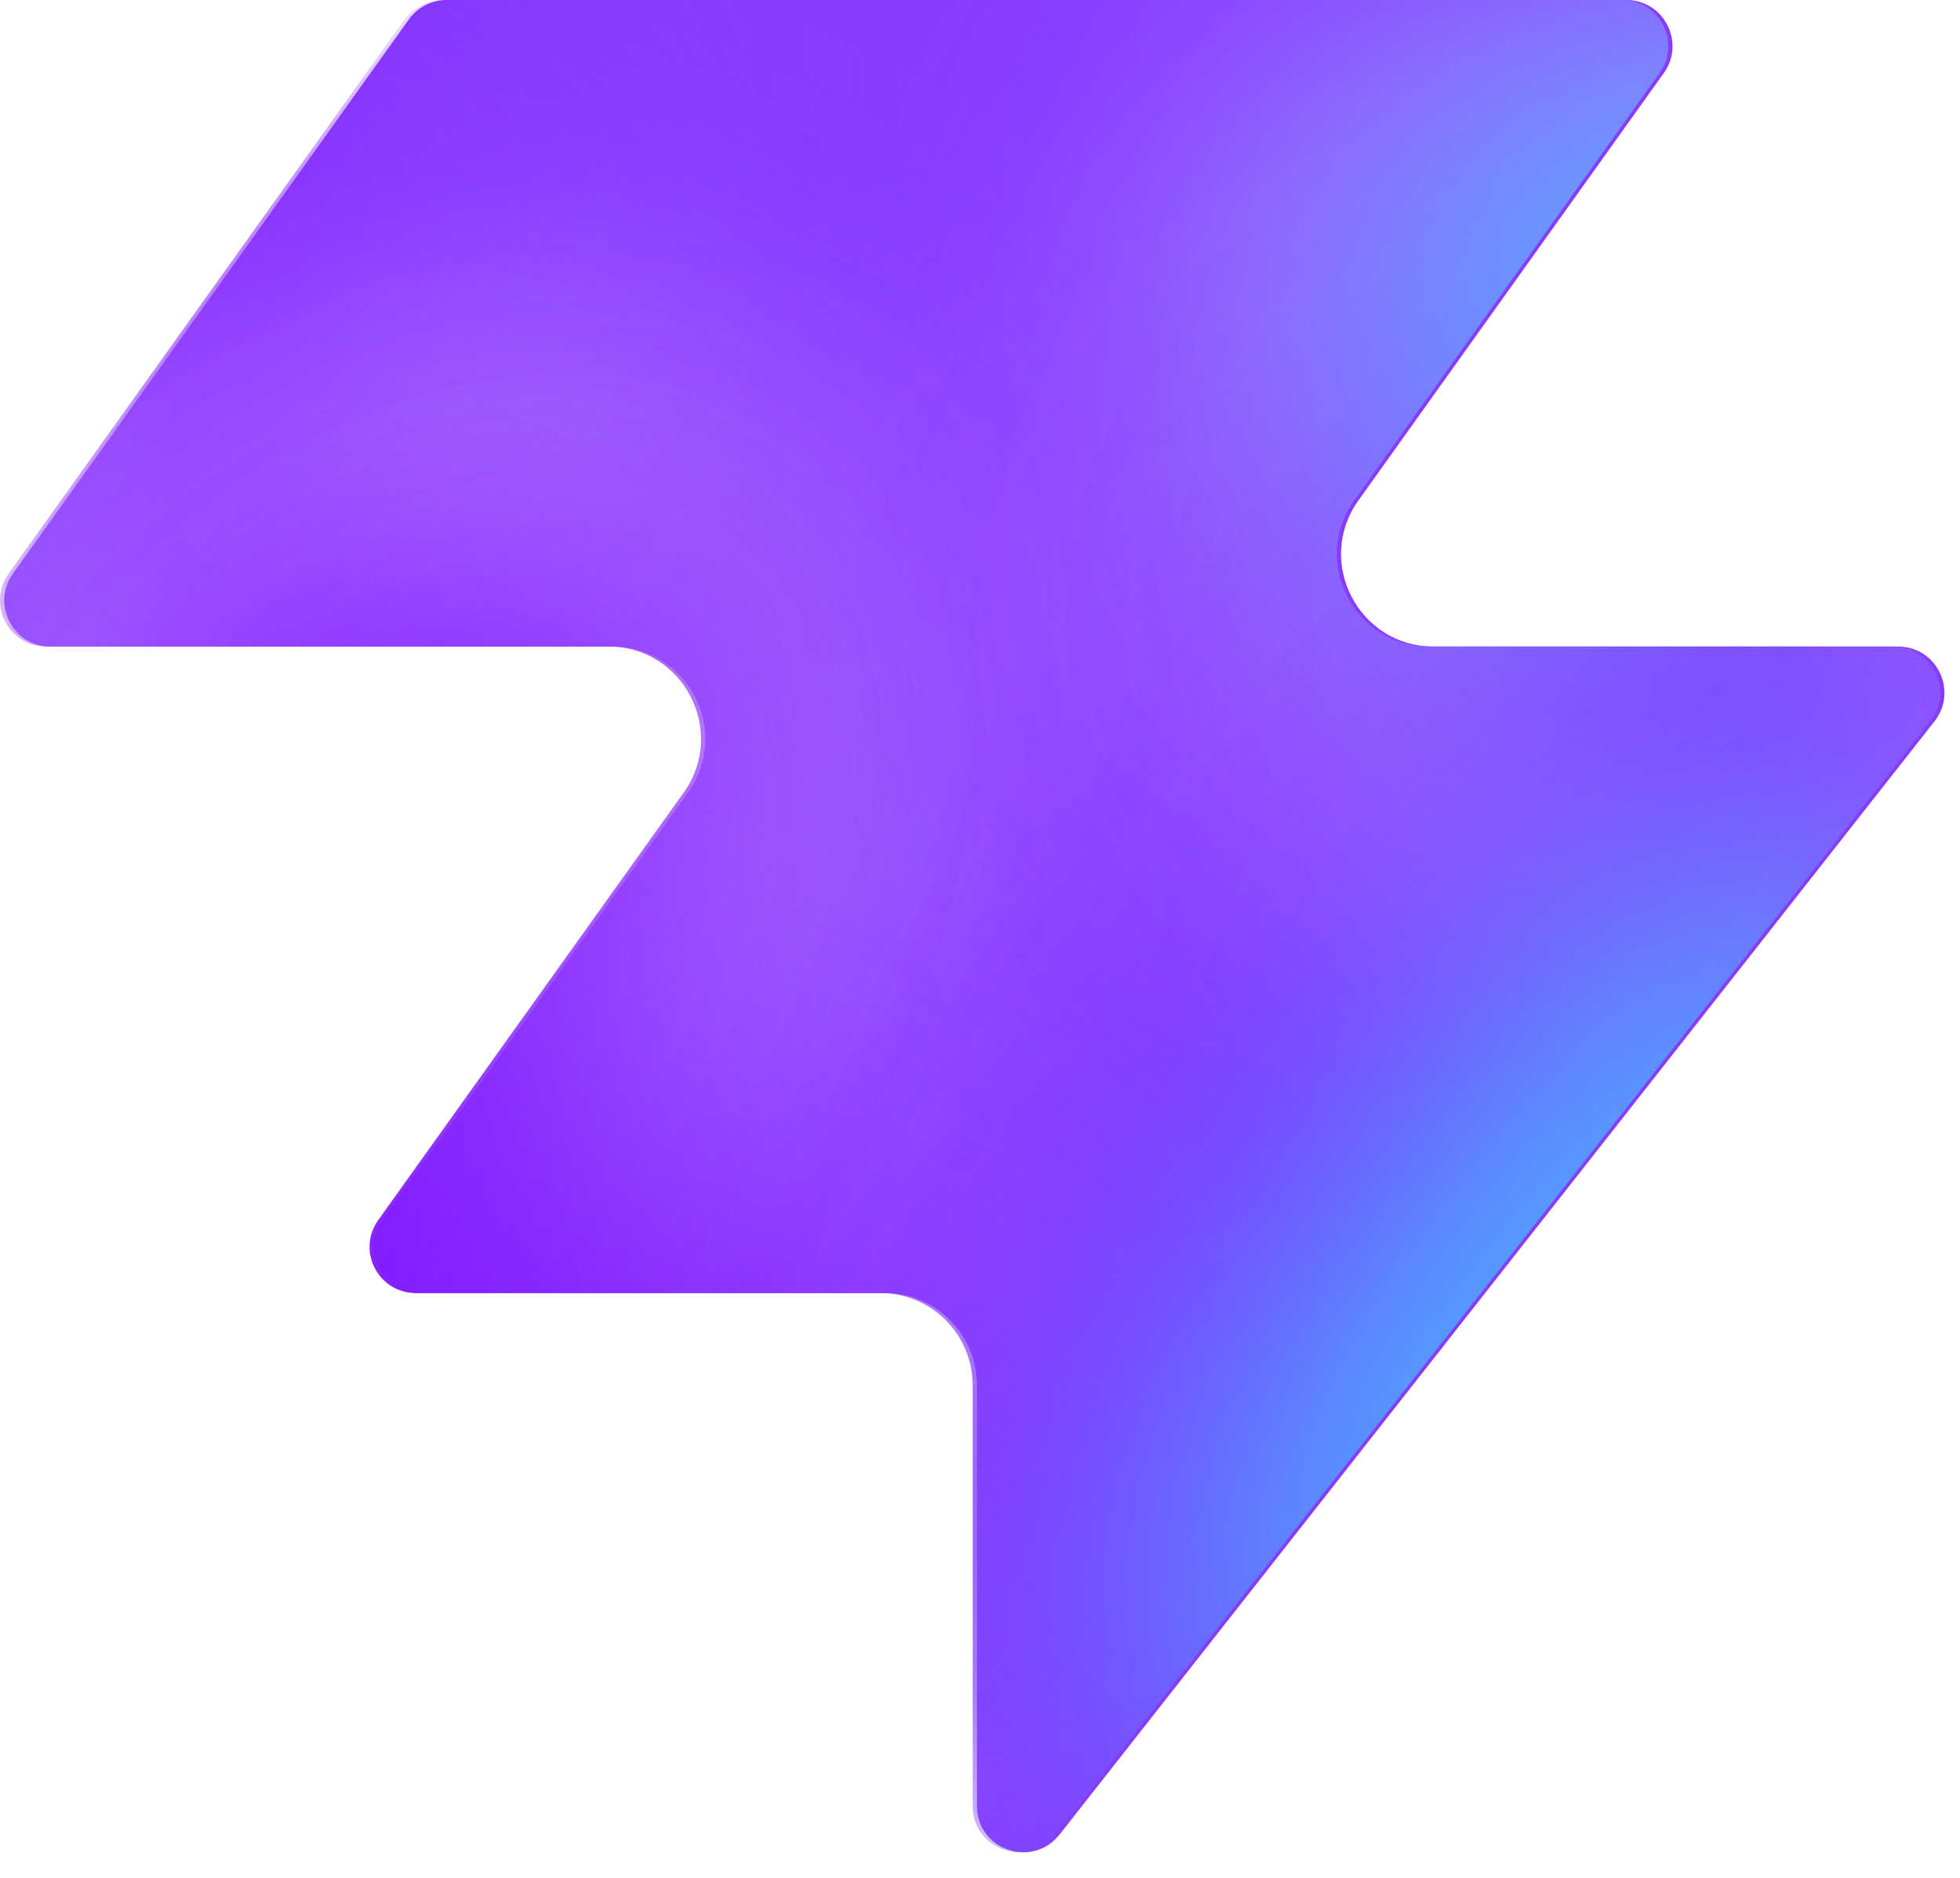
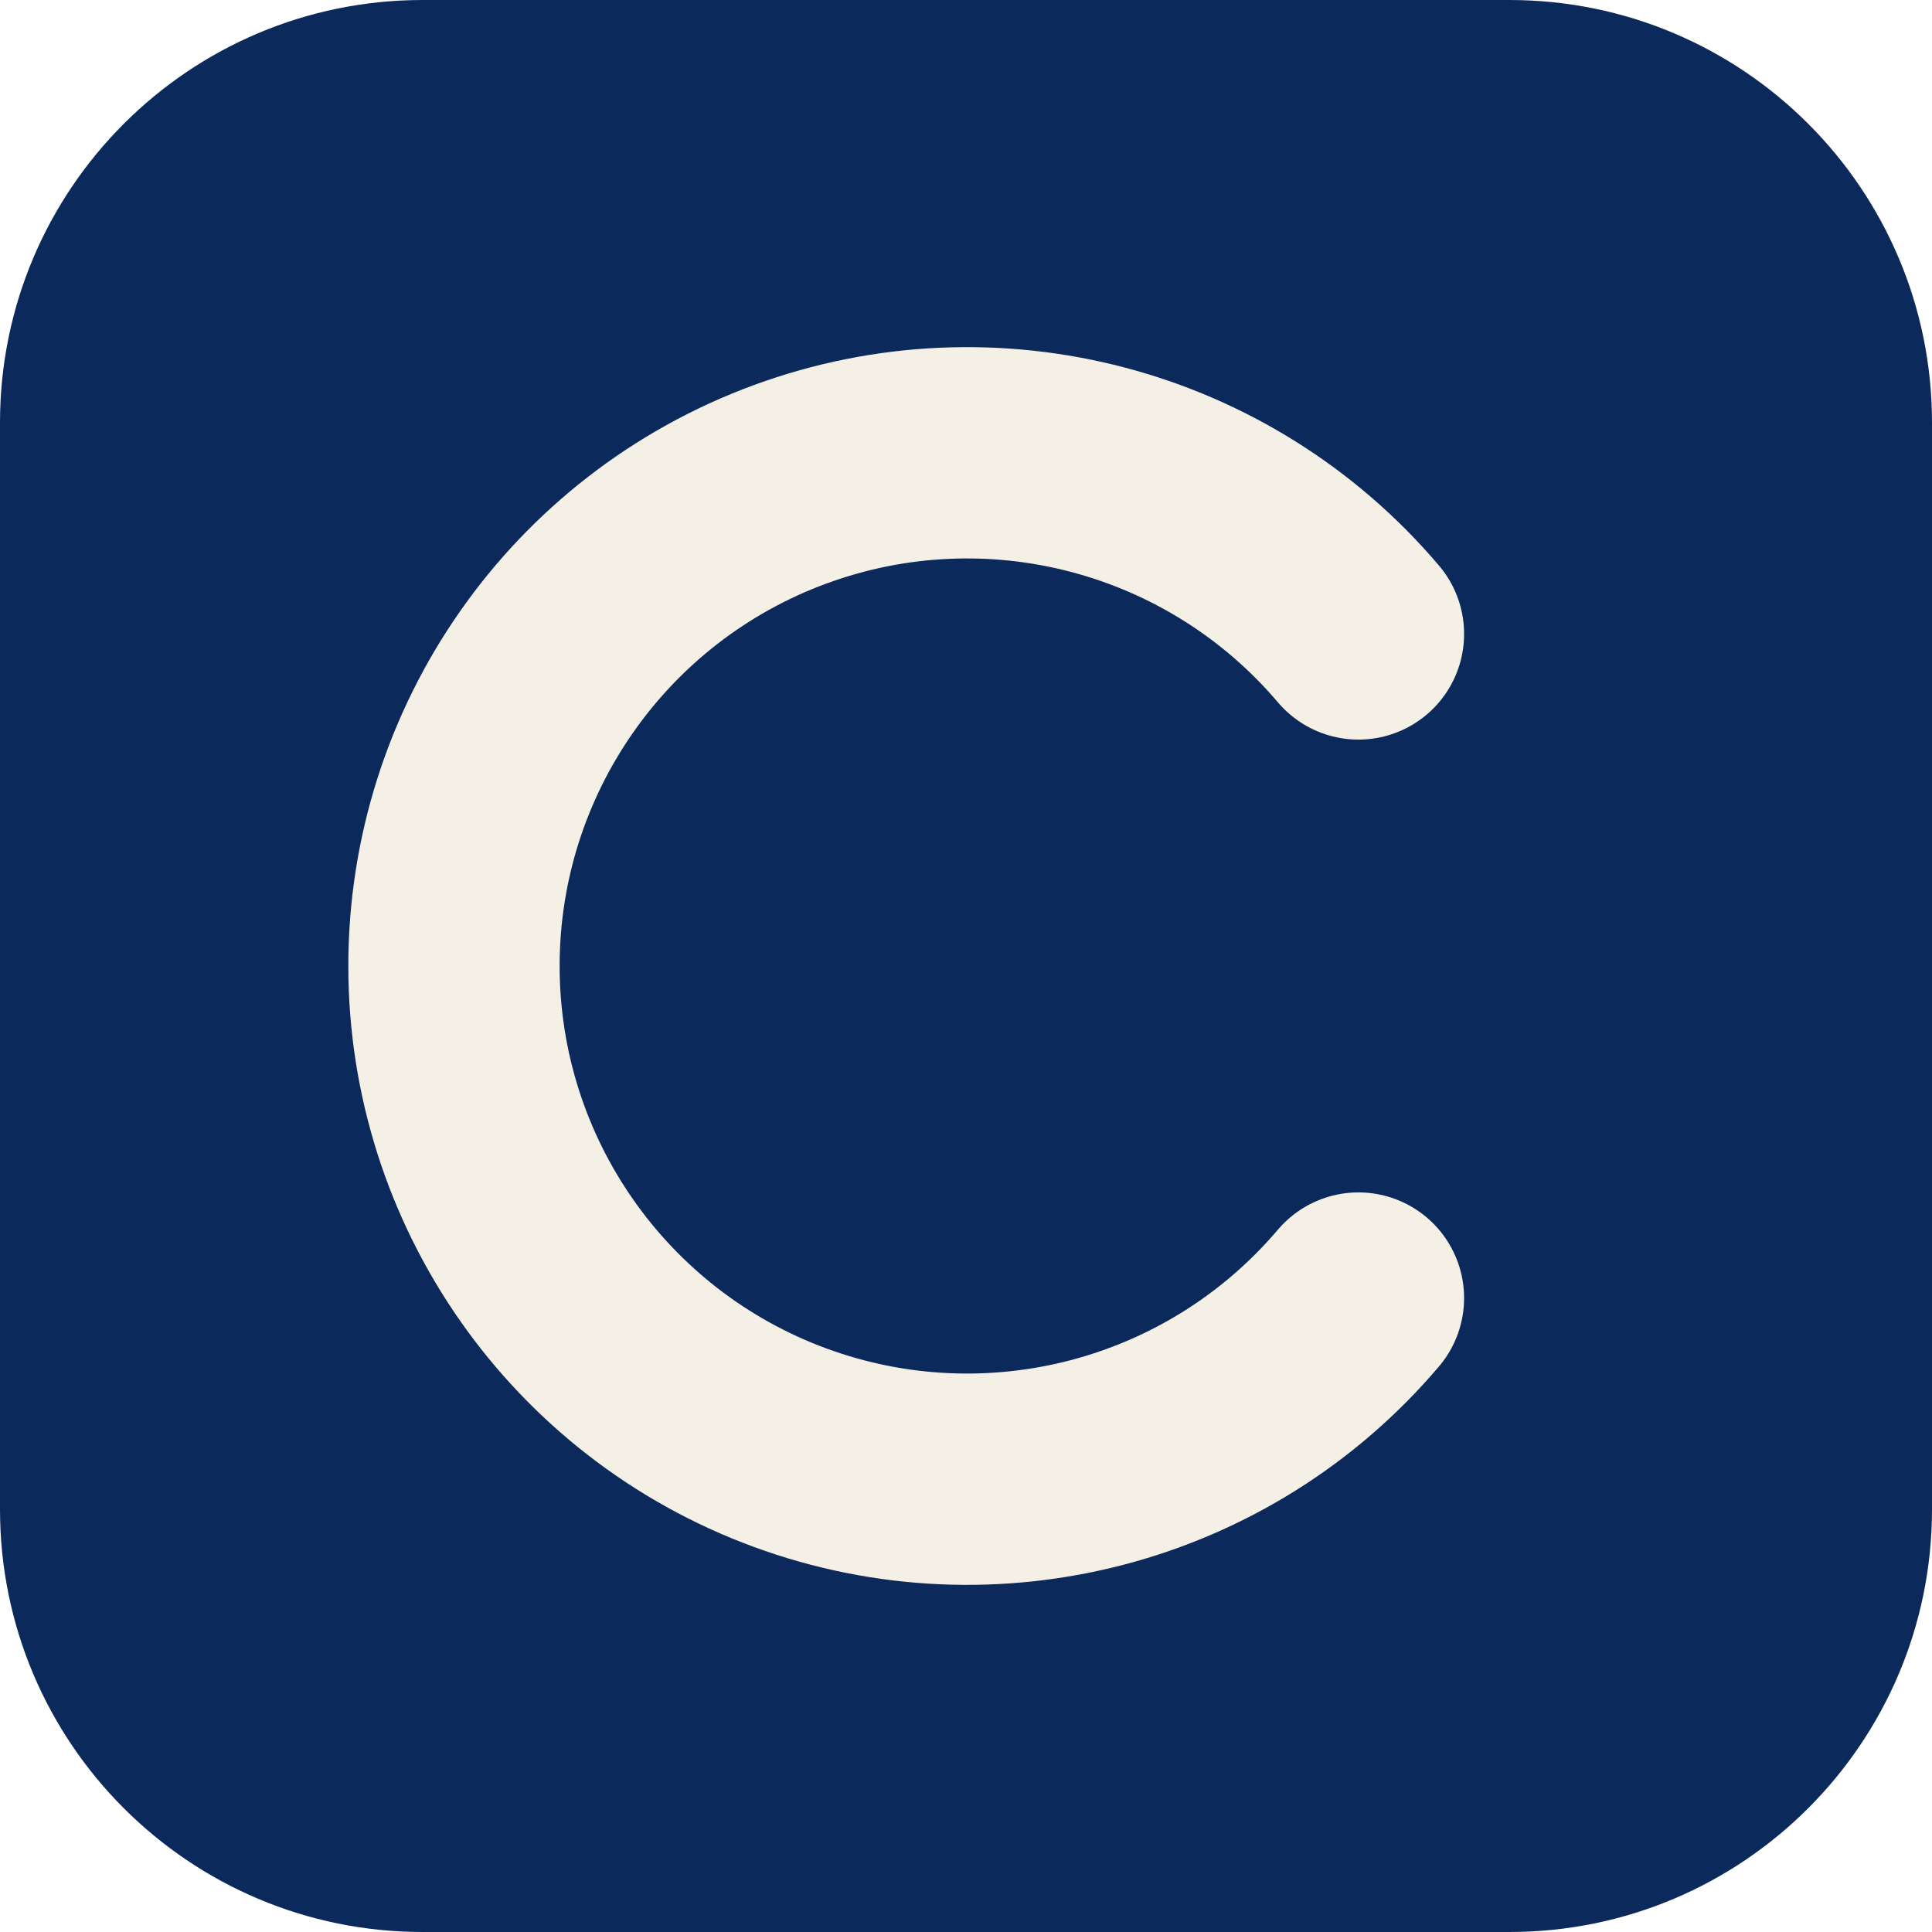
- <svg xmlns="http://www.w3.org/2000/svg" width="48" height="46" fill="none" viewBox="0 0 48 46">
-   <path fill="#863bff" d="M25.946 44.938c-.664.845-2.021.375-2.021-.698V33.937a2.26 2.26 0 0 0-2.262-2.262H10.287c-.92 0-1.456-1.04-.92-1.788l7.48-10.471c1.07-1.497 0-3.578-1.842-3.578H1.237c-.92 0-1.456-1.04-.92-1.788L10.013.474c.214-.297.556-.474.92-.474h28.894c.92 0 1.456 1.04.92 1.788l-7.48 10.471c-1.07 1.498 0 3.579 1.842 3.579h11.377c.943 0 1.473 1.088.89 1.83L25.947 44.94z" style="fill:#863bff;fill:color(display-p3 .525 .23 1);fill-opacity:1" />
-   <mask id="a" width="48" height="46" x="0" y="0" maskUnits="userSpaceOnUse" style="mask-type:alpha">
-     <path fill="#000" d="M25.842 44.938c-.664.844-2.021.375-2.021-.698V33.937a2.26 2.26 0 0 0-2.262-2.262H10.183c-.92 0-1.456-1.04-.92-1.788l7.48-10.471c1.07-1.498 0-3.579-1.842-3.579H1.133c-.92 0-1.456-1.04-.92-1.787L9.91.473c.214-.297.556-.474.92-.474h28.894c.92 0 1.456 1.04.92 1.788l-7.48 10.471c-1.07 1.498 0 3.578 1.842 3.578h11.377c.943 0 1.473 1.088.89 1.832L25.843 44.94z" style="fill:#000;fill-opacity:1" />
-   </mask>
-   <g mask="url(#a)">
-     <g filter="url(#b)">
-       <ellipse cx="5.508" cy="14.704" fill="#ede6ff" rx="5.508" ry="14.704" style="fill:#ede6ff;fill:color(display-p3 .927 .903 1);fill-opacity:1" transform="matrix(.00324 1 1 -.00324 -4.47 31.516)" />
-     </g>
-     <g filter="url(#c)">
-       <ellipse cx="10.399" cy="29.851" fill="#ede6ff" rx="10.399" ry="29.851" style="fill:#ede6ff;fill:color(display-p3 .927 .903 1);fill-opacity:1" transform="matrix(.00324 1 1 -.00324 -39.328 7.883)" />
-     </g>
-     <g filter="url(#d)">
-       <ellipse cx="5.508" cy="30.487" fill="#7e14ff" rx="5.508" ry="30.487" style="fill:#7e14ff;fill:color(display-p3 .492 .077 1);fill-opacity:1" transform="rotate(89.814 -25.913 -14.639)scale(1 -1)" />
-     </g>
-     <g filter="url(#e)">
-       <ellipse cx="5.508" cy="30.599" fill="#7e14ff" rx="5.508" ry="30.599" style="fill:#7e14ff;fill:color(display-p3 .492 .077 1);fill-opacity:1" transform="rotate(89.814 -32.644 -3.334)scale(1 -1)" />
-     </g>
-     <g filter="url(#f)">
-       <ellipse cx="5.508" cy="30.599" fill="#7e14ff" rx="5.508" ry="30.599" style="fill:#7e14ff;fill:color(display-p3 .492 .077 1);fill-opacity:1" transform="matrix(.00324 1 1 -.00324 -34.34 30.47)" />
-     </g>
-     <g filter="url(#g)">
-       <ellipse cx="14.072" cy="22.078" fill="#ede6ff" rx="14.072" ry="22.078" style="fill:#ede6ff;fill:color(display-p3 .927 .903 1);fill-opacity:1" transform="rotate(93.35 24.506 48.493)scale(-1 1)" />
-     </g>
-     <g filter="url(#h)">
-       <ellipse cx="3.47" cy="21.501" fill="#7e14ff" rx="3.47" ry="21.501" style="fill:#7e14ff;fill:color(display-p3 .492 .077 1);fill-opacity:1" transform="rotate(89.009 28.708 47.59)scale(-1 1)" />
-     </g>
-     <g filter="url(#i)">
-       <ellipse cx="3.47" cy="21.501" fill="#7e14ff" rx="3.47" ry="21.501" style="fill:#7e14ff;fill:color(display-p3 .492 .077 1);fill-opacity:1" transform="rotate(89.009 28.708 47.59)scale(-1 1)" />
-     </g>
-     <g filter="url(#j)">
-       <ellipse cx=".387" cy="8.972" fill="#7e14ff" rx="4.407" ry="29.108" style="fill:#7e14ff;fill:color(display-p3 .492 .077 1);fill-opacity:1" transform="rotate(39.51 .387 8.972)" />
-     </g>
-     <g filter="url(#k)">
-       <ellipse cx="47.523" cy="-6.092" fill="#7e14ff" rx="4.407" ry="29.108" style="fill:#7e14ff;fill:color(display-p3 .492 .077 1);fill-opacity:1" transform="rotate(37.892 47.523 -6.092)" />
-     </g>
-     <g filter="url(#l)">
-       <ellipse cx="41.412" cy="6.333" fill="#47bfff" rx="5.971" ry="9.665" style="fill:#47bfff;fill:color(display-p3 .28 .748 1);fill-opacity:1" transform="rotate(37.892 41.412 6.333)" />
-     </g>
-     <g filter="url(#m)">
-       <ellipse cx="-1.879" cy="38.332" fill="#7e14ff" rx="4.407" ry="29.108" style="fill:#7e14ff;fill:color(display-p3 .492 .077 1);fill-opacity:1" transform="rotate(37.892 -1.88 38.332)" />
-     </g>
-     <g filter="url(#n)">
-       <ellipse cx="-1.879" cy="38.332" fill="#7e14ff" rx="4.407" ry="29.108" style="fill:#7e14ff;fill:color(display-p3 .492 .077 1);fill-opacity:1" transform="rotate(37.892 -1.88 38.332)" />
-     </g>
-     <g filter="url(#o)">
-       <ellipse cx="35.651" cy="29.907" fill="#7e14ff" rx="4.407" ry="29.108" style="fill:#7e14ff;fill:color(display-p3 .492 .077 1);fill-opacity:1" transform="rotate(37.892 35.651 29.907)" />
-     </g>
-     <g filter="url(#p)">
-       <ellipse cx="38.418" cy="32.4" fill="#47bfff" rx="5.971" ry="15.297" style="fill:#47bfff;fill:color(display-p3 .28 .748 1);fill-opacity:1" transform="rotate(37.892 38.418 32.4)" />
-     </g>
-   </g>
-   <defs>
-     <filter id="b" width="60.045" height="41.654" x="-19.77" y="16.149" color-interpolation-filters="sRGB" filterUnits="userSpaceOnUse">
-       <feFlood flood-opacity="0" result="BackgroundImageFix" />
-       <feBlend in="SourceGraphic" in2="BackgroundImageFix" result="shape" />
-       <feGaussianBlur result="effect1_foregroundBlur_2002_17158" stdDeviation="7.659" />
-     </filter>
-     <filter id="c" width="90.34" height="51.437" x="-54.613" y="-7.533" color-interpolation-filters="sRGB" filterUnits="userSpaceOnUse">
-       <feFlood flood-opacity="0" result="BackgroundImageFix" />
-       <feBlend in="SourceGraphic" in2="BackgroundImageFix" result="shape" />
-       <feGaussianBlur result="effect1_foregroundBlur_2002_17158" stdDeviation="7.659" />
-     </filter>
-     <filter id="d" width="79.355" height="29.4" x="-49.64" y="2.03" color-interpolation-filters="sRGB" filterUnits="userSpaceOnUse">
-       <feFlood flood-opacity="0" result="BackgroundImageFix" />
-       <feBlend in="SourceGraphic" in2="BackgroundImageFix" result="shape" />
-       <feGaussianBlur result="effect1_foregroundBlur_2002_17158" stdDeviation="4.596" />
-     </filter>
-     <filter id="e" width="79.579" height="29.4" x="-45.045" y="20.029" color-interpolation-filters="sRGB" filterUnits="userSpaceOnUse">
-       <feFlood flood-opacity="0" result="BackgroundImageFix" />
-       <feBlend in="SourceGraphic" in2="BackgroundImageFix" result="shape" />
-       <feGaussianBlur result="effect1_foregroundBlur_2002_17158" stdDeviation="4.596" />
-     </filter>
-     <filter id="f" width="79.579" height="29.4" x="-43.513" y="21.178" color-interpolation-filters="sRGB" filterUnits="userSpaceOnUse">
-       <feFlood flood-opacity="0" result="BackgroundImageFix" />
-       <feBlend in="SourceGraphic" in2="BackgroundImageFix" result="shape" />
-       <feGaussianBlur result="effect1_foregroundBlur_2002_17158" stdDeviation="4.596" />
-     </filter>
-     <filter id="g" width="74.749" height="58.852" x="15.756" y="-17.901" color-interpolation-filters="sRGB" filterUnits="userSpaceOnUse">
-       <feFlood flood-opacity="0" result="BackgroundImageFix" />
-       <feBlend in="SourceGraphic" in2="BackgroundImageFix" result="shape" />
-       <feGaussianBlur result="effect1_foregroundBlur_2002_17158" stdDeviation="7.659" />
-     </filter>
-     <filter id="h" width="61.377" height="25.362" x="23.548" y="2.284" color-interpolation-filters="sRGB" filterUnits="userSpaceOnUse">
-       <feFlood flood-opacity="0" result="BackgroundImageFix" />
-       <feBlend in="SourceGraphic" in2="BackgroundImageFix" result="shape" />
-       <feGaussianBlur result="effect1_foregroundBlur_2002_17158" stdDeviation="4.596" />
-     </filter>
-     <filter id="i" width="61.377" height="25.362" x="23.548" y="2.284" color-interpolation-filters="sRGB" filterUnits="userSpaceOnUse">
-       <feFlood flood-opacity="0" result="BackgroundImageFix" />
-       <feBlend in="SourceGraphic" in2="BackgroundImageFix" result="shape" />
-       <feGaussianBlur result="effect1_foregroundBlur_2002_17158" stdDeviation="4.596" />
-     </filter>
-     <filter id="j" width="56.045" height="63.649" x="-27.636" y="-22.853" color-interpolation-filters="sRGB" filterUnits="userSpaceOnUse">
-       <feFlood flood-opacity="0" result="BackgroundImageFix" />
-       <feBlend in="SourceGraphic" in2="BackgroundImageFix" result="shape" />
-       <feGaussianBlur result="effect1_foregroundBlur_2002_17158" stdDeviation="4.596" />
-     </filter>
-     <filter id="k" width="54.814" height="64.646" x="20.116" y="-38.415" color-interpolation-filters="sRGB" filterUnits="userSpaceOnUse">
-       <feFlood flood-opacity="0" result="BackgroundImageFix" />
-       <feBlend in="SourceGraphic" in2="BackgroundImageFix" result="shape" />
-       <feGaussianBlur result="effect1_foregroundBlur_2002_17158" stdDeviation="4.596" />
-     </filter>
-     <filter id="l" width="33.541" height="35.313" x="24.641" y="-11.323" color-interpolation-filters="sRGB" filterUnits="userSpaceOnUse">
-       <feFlood flood-opacity="0" result="BackgroundImageFix" />
-       <feBlend in="SourceGraphic" in2="BackgroundImageFix" result="shape" />
-       <feGaussianBlur result="effect1_foregroundBlur_2002_17158" stdDeviation="4.596" />
-     </filter>
-     <filter id="m" width="54.814" height="64.646" x="-29.286" y="6.009" color-interpolation-filters="sRGB" filterUnits="userSpaceOnUse">
-       <feFlood flood-opacity="0" result="BackgroundImageFix" />
-       <feBlend in="SourceGraphic" in2="BackgroundImageFix" result="shape" />
-       <feGaussianBlur result="effect1_foregroundBlur_2002_17158" stdDeviation="4.596" />
-     </filter>
-     <filter id="n" width="54.814" height="64.646" x="-29.286" y="6.009" color-interpolation-filters="sRGB" filterUnits="userSpaceOnUse">
-       <feFlood flood-opacity="0" result="BackgroundImageFix" />
-       <feBlend in="SourceGraphic" in2="BackgroundImageFix" result="shape" />
-       <feGaussianBlur result="effect1_foregroundBlur_2002_17158" stdDeviation="4.596" />
-     </filter>
-     <filter id="o" width="54.814" height="64.646" x="8.244" y="-2.416" color-interpolation-filters="sRGB" filterUnits="userSpaceOnUse">
-       <feFlood flood-opacity="0" result="BackgroundImageFix" />
-       <feBlend in="SourceGraphic" in2="BackgroundImageFix" result="shape" />
-       <feGaussianBlur result="effect1_foregroundBlur_2002_17158" stdDeviation="4.596" />
-     </filter>
-     <filter id="p" width="39.409" height="43.623" x="18.713" y="10.588" color-interpolation-filters="sRGB" filterUnits="userSpaceOnUse">
-       <feFlood flood-opacity="0" result="BackgroundImageFix" />
-       <feBlend in="SourceGraphic" in2="BackgroundImageFix" result="shape" />
-       <feGaussianBlur result="effect1_foregroundBlur_2002_17158" stdDeviation="4.596" />
-     </filter>
-   </defs>
+ <svg xmlns="http://www.w3.org/2000/svg" viewBox="0 0 64 64">
+   <rect width="64" height="64" rx="14" fill="#0B2A5B" />
+   <path d="M45 21a17 17 0 1 0 0 22" fill="none" stroke="#F5F0E6" stroke-width="7" stroke-linecap="round" />
</svg>
